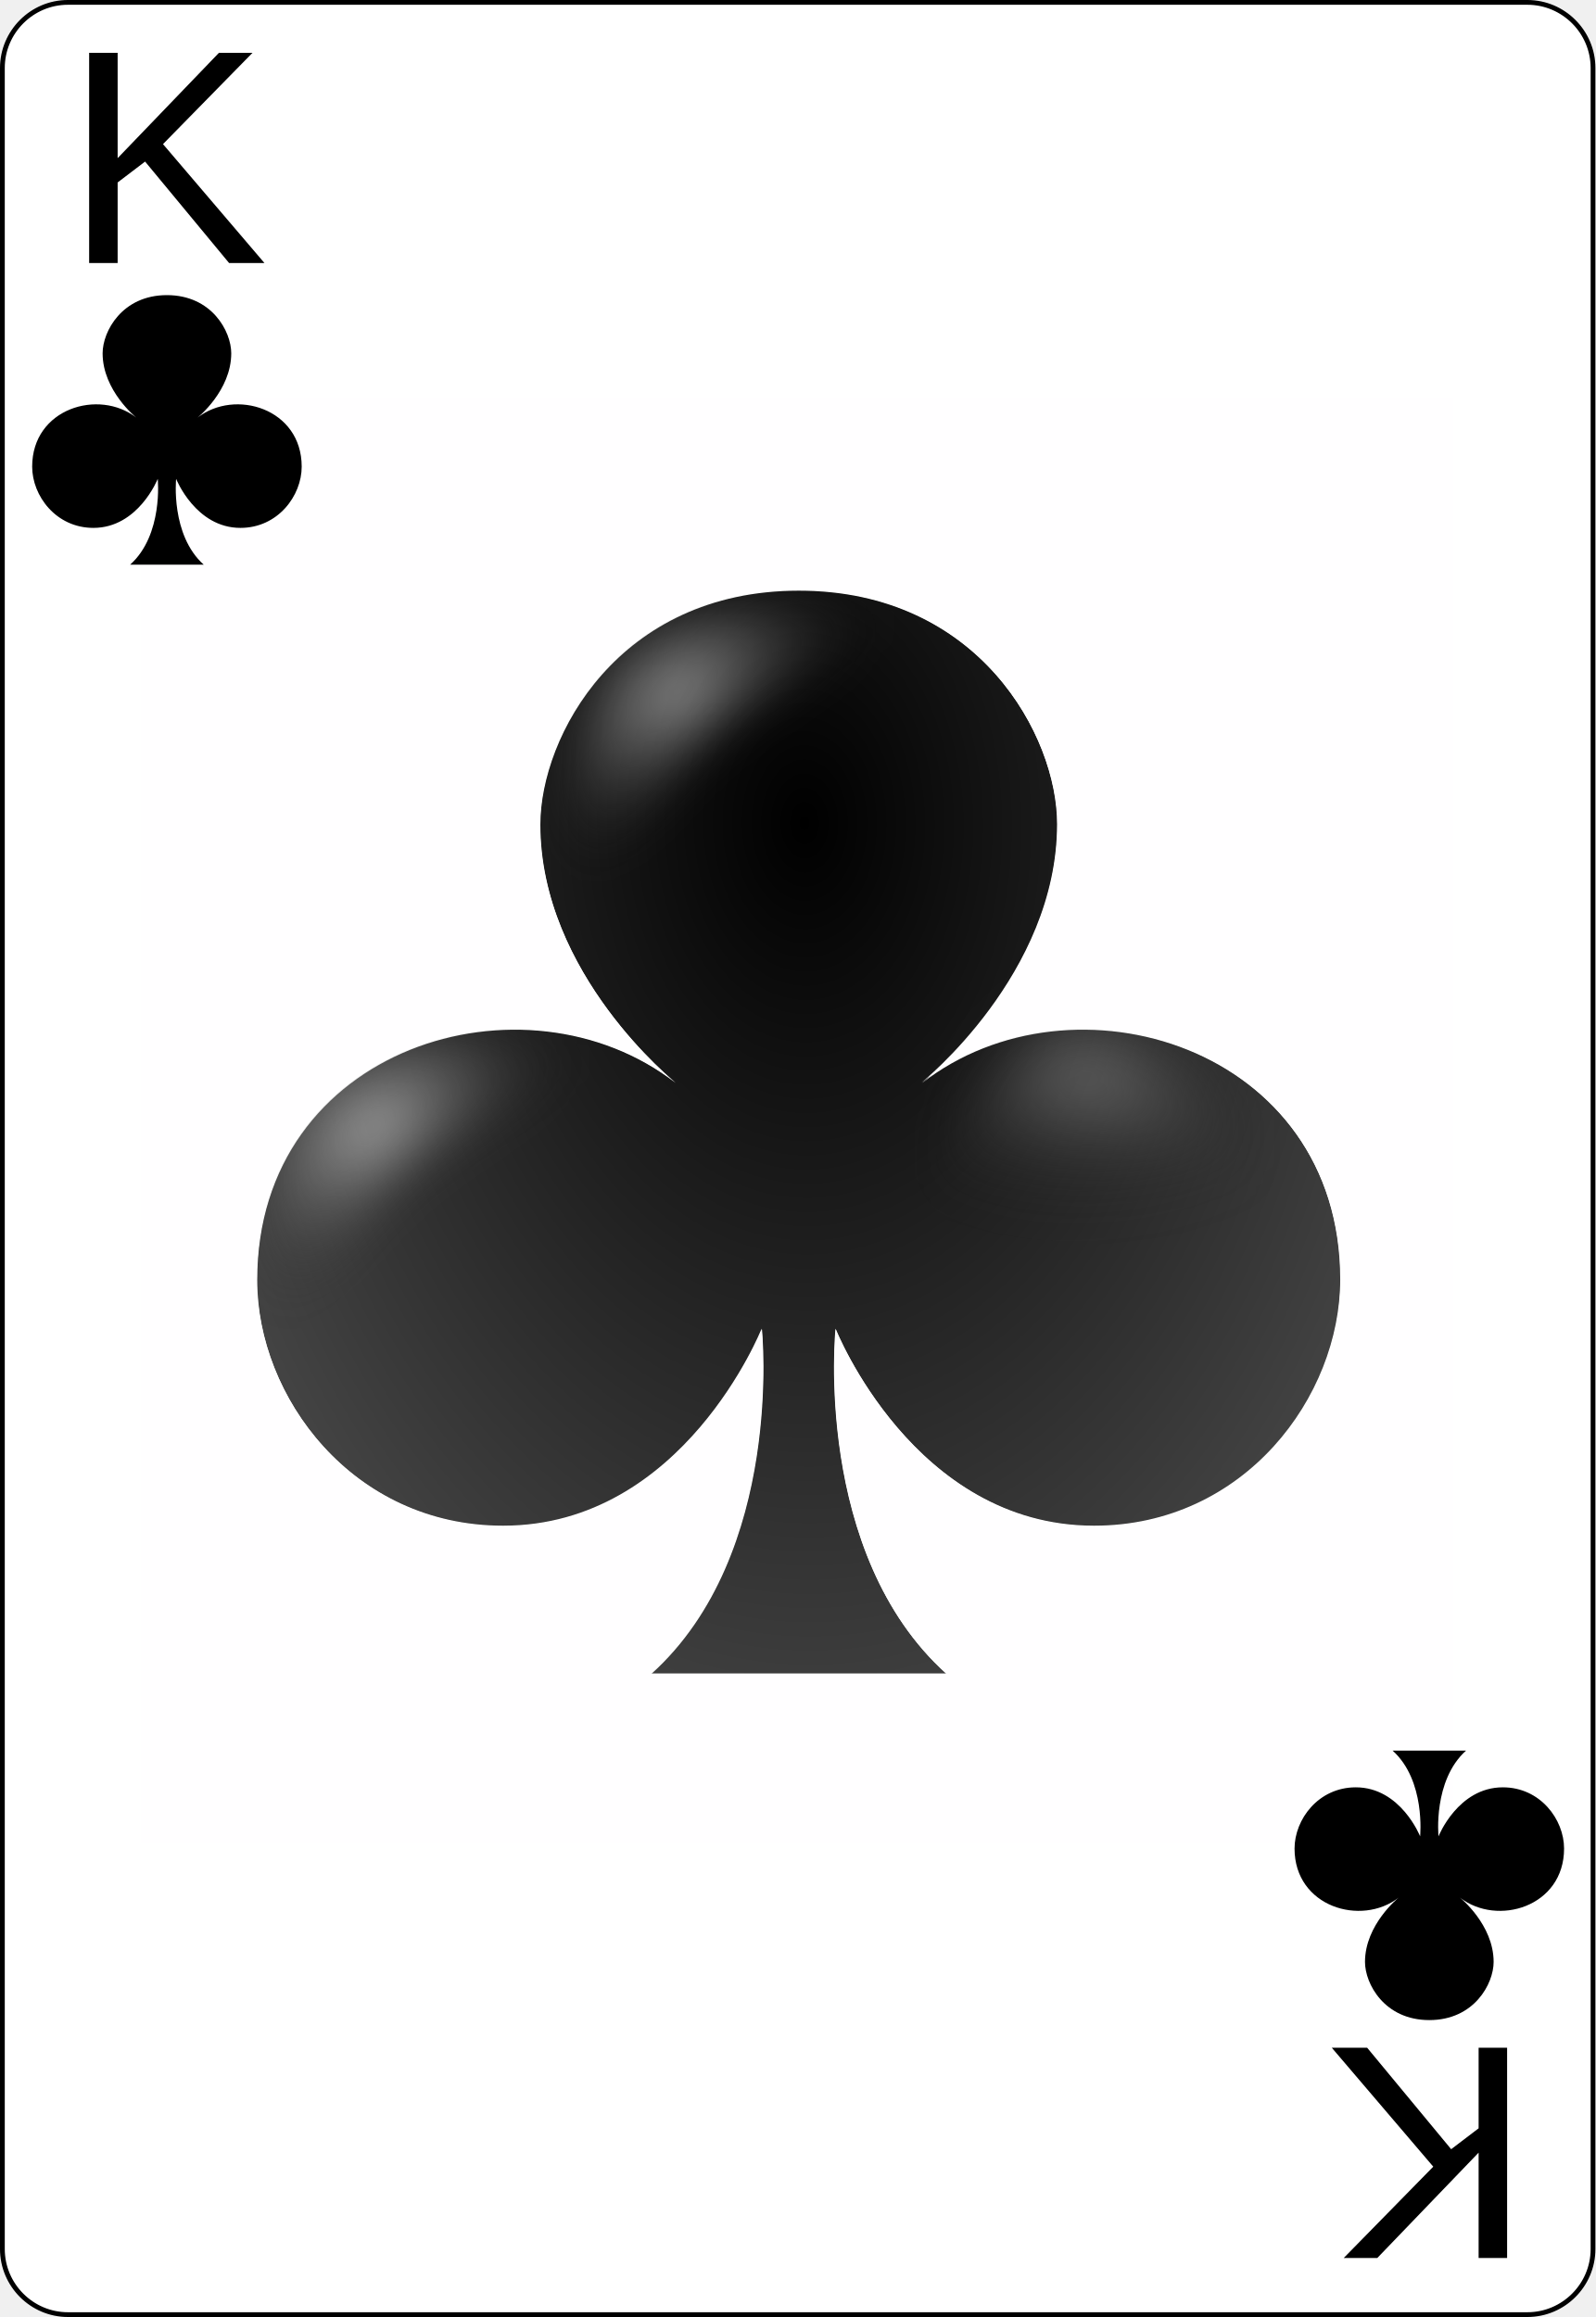
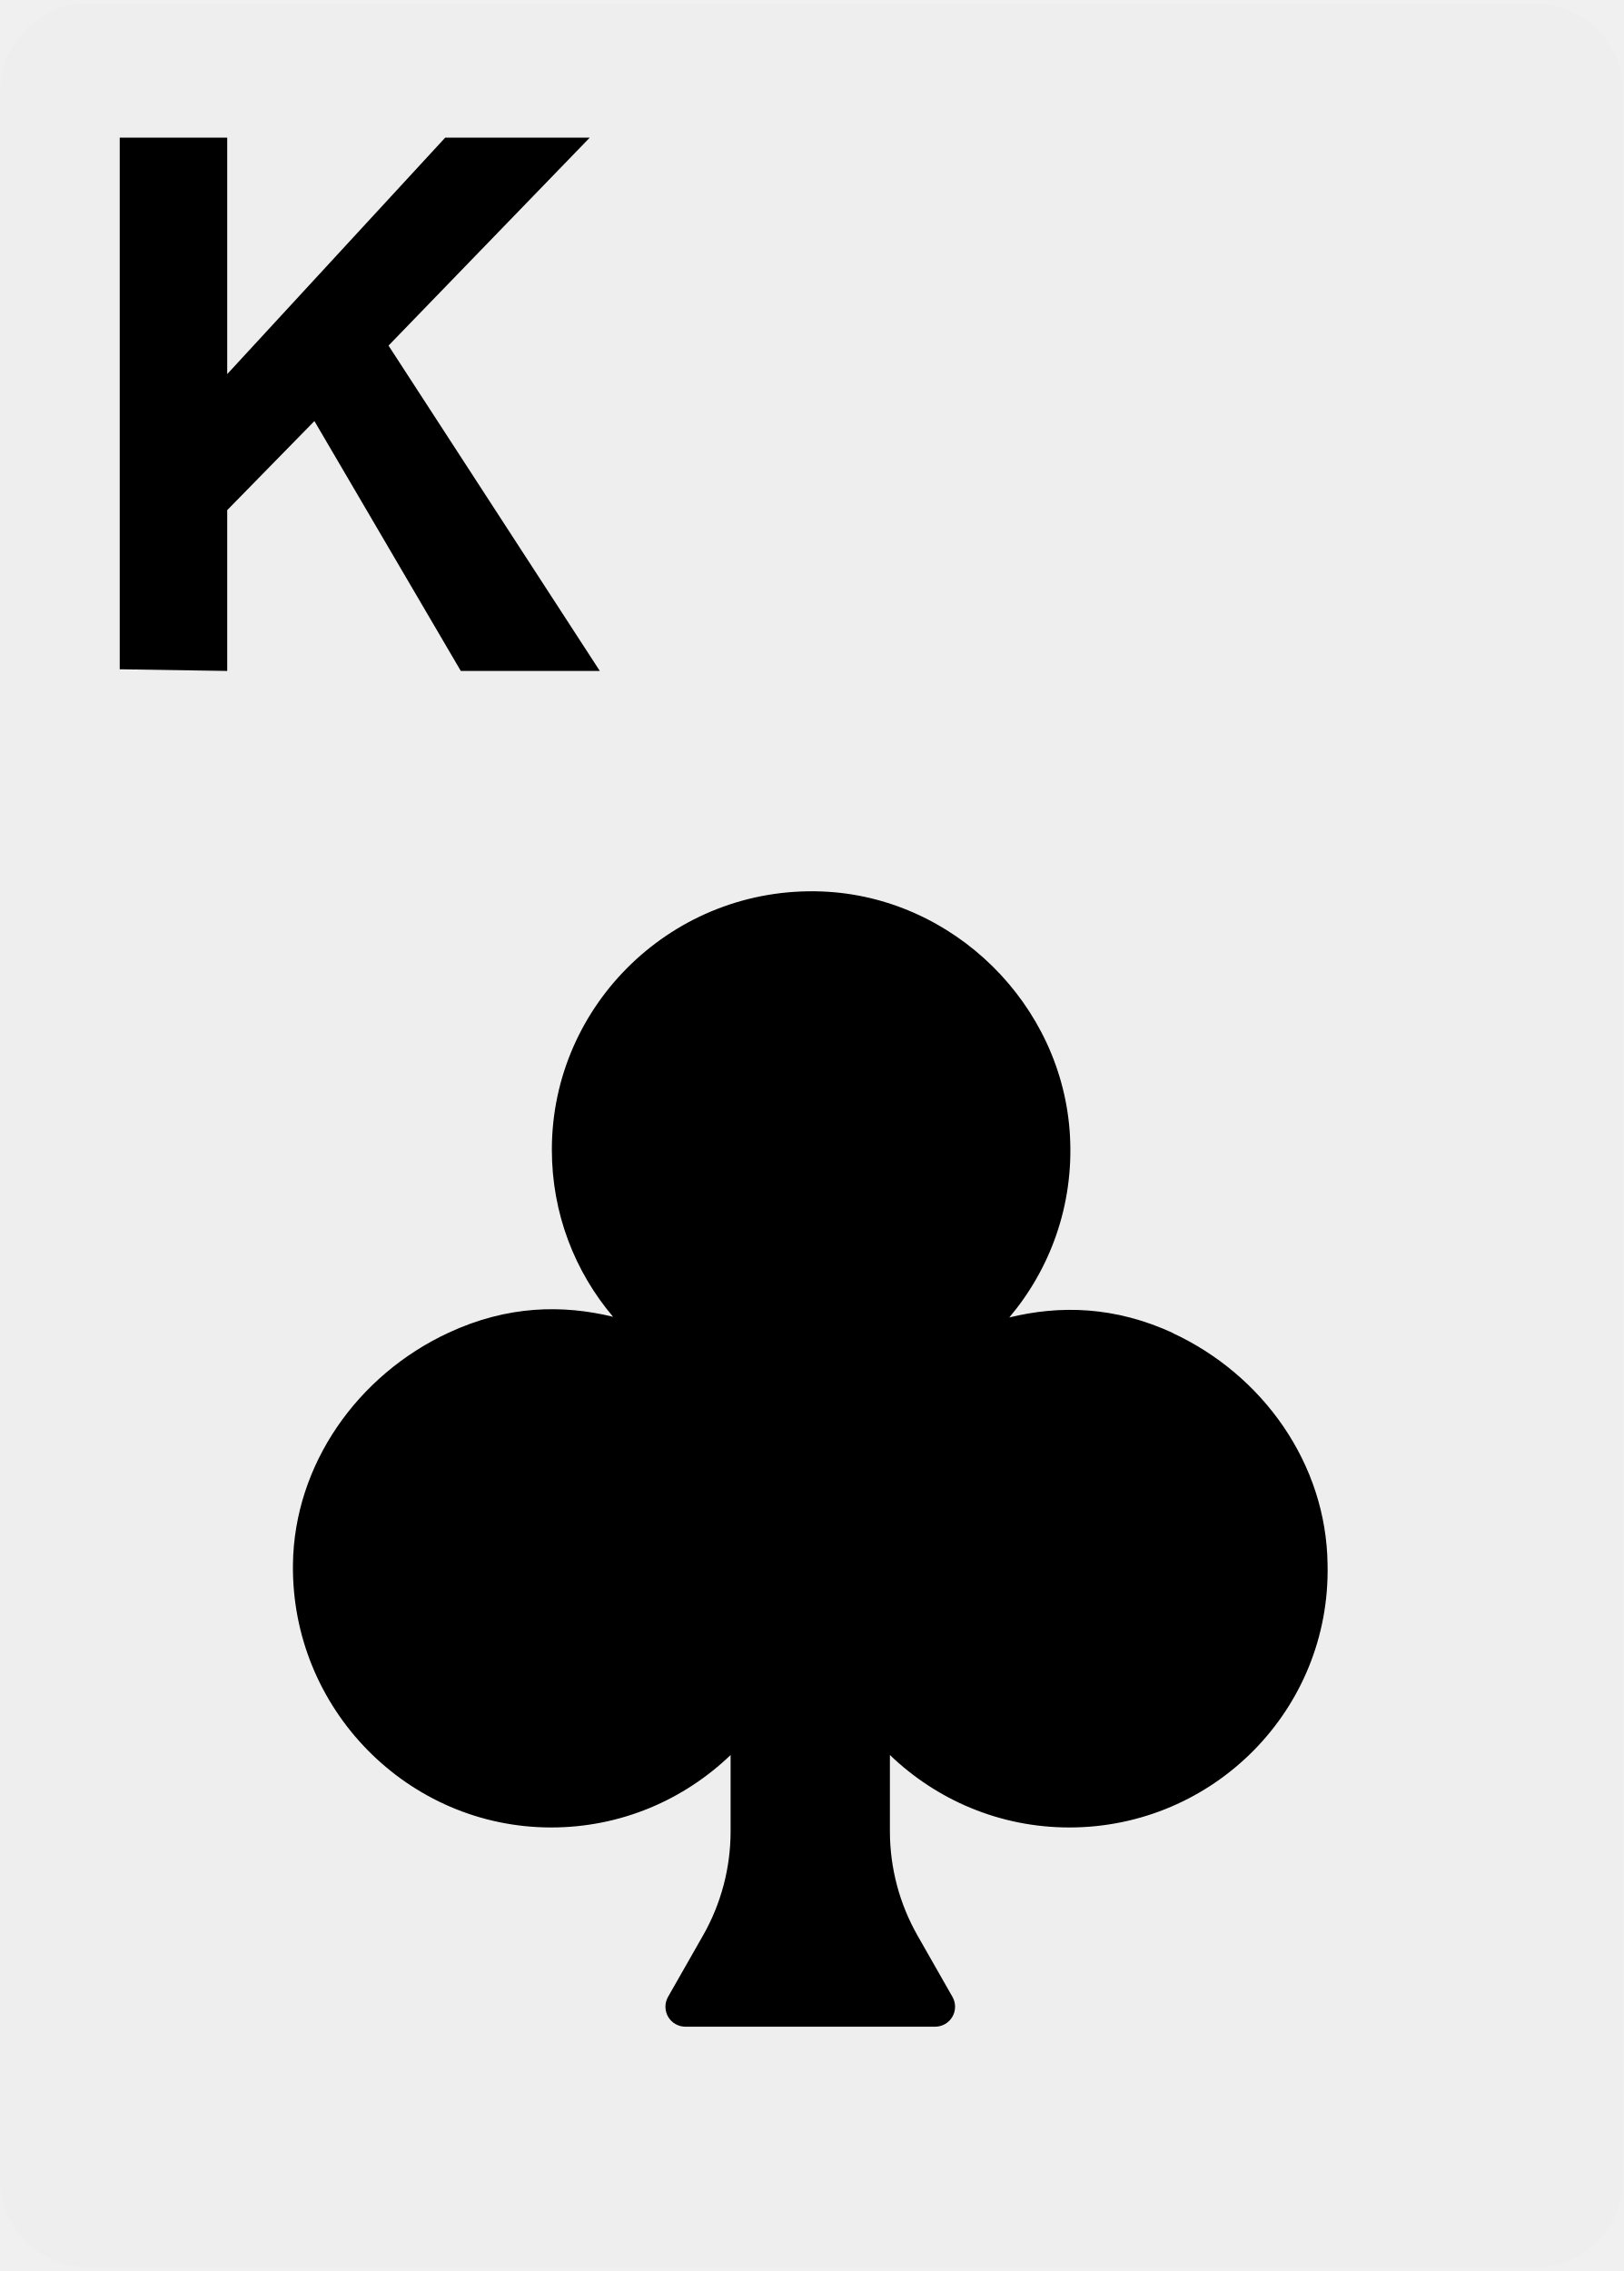
- <svg xmlns="http://www.w3.org/2000/svg" xmlns:xlink="http://www.w3.org/1999/xlink" width="167.087pt" height="242.667pt" viewBox="0 0 167.087 242.667" xml:space="preserve" id="svg2" version="1.1">
-   <defs id="defs41">
-     <radialGradient xlink:href="#linearGradient2984" id="radialGradient3760" cx="48.231" cy="18.138" fx="48.231" fy="18.138" r="9.5" gradientUnits="userSpaceOnUse" gradientTransform="matrix(-1.560526,0.01828294,-0.02684055,-2.290953,123.9838,58.80911)" />
-     <linearGradient id="linearGradient2984">
-       <stop style="stop-color:#000000;stop-opacity:1;" offset="0" id="stop2986" />
-       <stop style="stop-color:#000000;stop-opacity:0.656;" offset="1" id="stop2988" />
-     </linearGradient>
-     <radialGradient xlink:href="#linearGradient3784" id="radialGradient3792" cx="171.487" cy="511.223" fx="171.487" fy="511.223" r="81.903" gradientTransform="matrix(1.152989,-0.6739155,0.3948202,0.6754904,-233.6326,270.4008)" gradientUnits="userSpaceOnUse" />
-     <linearGradient id="linearGradient3784">
-       <stop style="stop-color:#ffffff;stop-opacity:0.534;" offset="0" id="stop3786" />
-       <stop style="stop-color:#000000;stop-opacity:0;" offset="1" id="stop3788" />
-     </linearGradient>
-     <filter color-interpolation-filters="sRGB" id="filter3834" x="-0.139" width="1.279" y="-0.162" height="1.325">
-       <feGaussianBlur stdDeviation="9.511" id="feGaussianBlur3836" />
-     </filter>
-     <radialGradient r="81.903" fy="511.223" fx="171.487" cy="511.223" cx="171.487" gradientTransform="matrix(1.152989,-0.6739155,0.3948202,0.6754904,-233.6326,270.4008)" gradientUnits="userSpaceOnUse" id="radialGradient3855" xlink:href="#linearGradient3784-4" />
-     <linearGradient id="linearGradient3784-4">
-       <stop style="stop-color:#ffffff;stop-opacity:0.519;" offset="0" id="stop3786-8" />
-       <stop style="stop-color:#000000;stop-opacity:0;" offset="1" id="stop3788-6" />
-     </linearGradient>
-     <filter color-interpolation-filters="sRGB" id="filter3834-6" x="-0.139" width="1.279" y="-0.162" height="1.325">
-       <feGaussianBlur stdDeviation="9.511" id="feGaussianBlur3836-6" />
-     </filter>
-     <radialGradient r="81.903" fy="461.841" fx="181.694" cy="461.841" cx="181.694" gradientTransform="matrix(1.152989,-0.6739155,0.3948202,0.6754904,-233.6326,270.4008)" gradientUnits="userSpaceOnUse" id="radialGradient3916" xlink:href="#linearGradient3784-3" />
-     <linearGradient id="linearGradient3784-3">
-       <stop style="stop-color:#ffffff;stop-opacity:0.702;" offset="0" id="stop3786-86" />
-       <stop style="stop-color:#000000;stop-opacity:0;" offset="1" id="stop3788-2" />
-     </linearGradient>
-     <filter color-interpolation-filters="sRGB" id="filter3834-7" x="-0.139" width="1.279" y="-0.162" height="1.325">
-       <feGaussianBlur stdDeviation="9.511" id="feGaussianBlur3836-0" />
-     </filter>
-   </defs>
-   <g id="Layer_x0020_1" style="fill-rule:nonzero;clip-rule:nonzero;stroke:#000000;stroke-miterlimit:4;">
-     <path style="fill:#FFFFFF;stroke-width:0.5;" d="M166.837,235.548c0,3.777-3.087,6.869-6.871,6.869H7.111c-3.775,0-6.861-3.092-6.861-6.869V7.12C0.25,3.343,3.336,0.25,7.111,0.25h152.855    c3.784,0,6.871,3.093,6.871,6.87v228.428z" id="path5" />
-     <g style="stroke:none;" id="g7">
-       <g id="g9">
- 				
- 			</g>
-     </g>
-     <g id="g15">
- 			
- 		</g>
-     <g id="g19">
- 			
- 		</g>
-     <g style="stroke:none;" id="g23">
-       <g id="g25">
- 				
- 			</g>
-     </g>
-     <g style="stroke:none;" id="g31">
-       <g id="g33">
- 				
- 			</g>
-     </g>
-   </g>
-   <text xml:space="preserve" style="font-size:32px;font-style:normal;font-weight:normal;line-height:125%;letter-spacing:0px;word-spacing:0px;fill:#000000;fill-opacity:1;stroke:none;font-family:Bitstream Vera Sans" x="6.711" y="27.548" id="text3788">
-     <tspan id="tspan3790" x="6.711" y="27.548" style="font-style:normal;font-variant:normal;font-weight:normal;font-stretch:normal;font-family:Arial;-inkscape-font-specification:Arial">K</tspan>
-   </text>
-   <g transform="matrix(0.206146,0,0,0.206146,8.870546,16.51276)" id="g3804">
-     <g id="layer1-1" transform="matrix(28.96992,0,0,28.96992,-1031.537,-187.3767)">
-       <path style="fill:url(#radialGradient3760);fill-opacity:1" d="m 50.291,22.698 c 0,0 2.375,-1.9 2.375,-4.534 0,-1.542 -1.369,-4.102 -4.534,-4.102 -3.165,0 -4.534,2.561 -4.534,4.102 0,2.634 2.375,4.534 2.375,4.534 -2.638,-2.055 -7.341,-0.652 -7.341,3.455 0,2.056 1.68,4.318 4.318,4.318 3.165,0 4.534,-3.455 4.534,-3.455 0,0 0.402,3.938 -1.943,6.046 h 5.182 c -2.345,-2.107 -1.943,-6.046 -1.943,-6.046 0,0 1.369,3.455 4.534,3.455 2.639,0 4.318,-2.263 4.318,-4.318 0,-4.107 -4.703,-5.51 -7.341,-3.455 z" id="cl" />
-     </g>
-     <path transform="matrix(1.109126,0,0,1.207169,-37.34915,-111.3423)" id="path3762" d="m 117.301,604.266 c 0,0 -8.068,-94.95 22.857,-122.857 34.761,-31.369 140,-11.429 140,-11.429 0,0 -71.54,24.838 -100,48.571 -27.21,22.692 -62.857,85.714 -62.857,85.714 z" style="fill:url(#radialGradient3792);fill-opacity:1;stroke:none;filter:url(#filter3834)" />
-     <path transform="matrix(1.109126,0,0,1.207169,117.2523,-332.2654)" id="path3762-6" d="m 117.301,604.266 c 0,0 -8.068,-94.95 22.857,-122.857 34.761,-31.369 140,-11.429 140,-11.429 0,0 -71.54,24.838 -100,48.571 -27.21,22.692 -62.857,85.714 -62.857,85.714 z" style="fill:url(#radialGradient3855);fill-opacity:1;stroke:none;filter:url(#filter3834-6)" />
-     <path transform="matrix(1.142038,0.7029084,-0.8418848,1.367838,729.3719,-305.0747)" id="path3762-7" d="m 117.301,604.266 c 0,0 -8.068,-94.95 22.857,-122.857 34.761,-31.369 140,-11.429 140,-11.429 0,0 -71.54,24.838 -100,48.571 -27.21,22.692 -62.857,85.714 -62.857,85.714 z" style="fill:url(#radialGradient3916);fill-opacity:1;stroke:none;filter:url(#filter3834-7)" />
-     <path id="rect3015" d="m 28.356,122.025 0,734.281 667.156,0 0,-734.281 -667.156,0 z m 334.281,97.625 c 91.69,0 131.375,74.172 131.375,118.844 0,76.307 -68.812,131.344 -68.812,131.344 76.423,-59.533 212.656,-18.886 212.656,100.094 0,59.533 -48.642,125.094 -125.094,125.094 -91.69,0 -131.344,-100.094 -131.344,-100.094 0,0 -11.653,114.117 56.281,175.156 l -150.125,0 c 67.934,-61.069 56.312,-175.156 56.312,-175.156 0,0 -39.654,100.094 -131.344,100.094 -76.423,0 -125.094,-65.532 -125.094,-125.094 0,-118.979 136.234,-159.627 212.656,-100.094 0,0 -68.812,-55.037 -68.812,-131.344 0,-44.643 39.654,-118.844 131.344,-118.844 z" style="fill:#fffeff;fill-opacity:1;fill-rule:nonzero;stroke:none" />
-   </g>
-   <g transform="matrix(1.485651,0,0,1.485651,-54.02466,10.01807)" id="layer1-1-4">
-     <path id="cl-9" d="m 50.291,22.698 c 0,0 2.375,-1.9 2.375,-4.534 0,-1.542 -1.369,-4.102 -4.534,-4.102 -3.165,0 -4.534,2.561 -4.534,4.102 0,2.634 2.375,4.534 2.375,4.534 -2.638,-2.055 -7.341,-0.652 -7.341,3.455 0,2.056 1.68,4.318 4.318,4.318 3.165,0 4.534,-3.455 4.534,-3.455 0,0 0.402,3.938 -1.943,6.046 h 5.182 c -2.345,-2.107 -1.943,-6.046 -1.943,-6.046 0,0 1.369,3.455 4.534,3.455 2.639,0 4.318,-2.263 4.318,-4.318 0,-4.107 -4.703,-5.51 -7.341,-3.455 z" style="fill:#000000" />
-   </g>
-   <text xml:space="preserve" style="font-size:32px;font-style:normal;font-weight:normal;line-height:125%;letter-spacing:0px;word-spacing:0px;fill:#000000;fill-opacity:1;stroke:none;font-family:Bitstream Vera Sans" x="-160.464" y="-214.467" id="text3788-8" transform="scale(-1,-1)">
-     <tspan id="tspan3790-7" x="-160.464" y="-214.467" style="font-style:normal;font-variant:normal;font-weight:normal;font-stretch:normal;font-family:Arial;-inkscape-font-specification:Arial">K</tspan>
-   </text>
-   <g transform="matrix(-1.485651,0,0,-1.485651,221.1992,232.4618)" id="layer1-1-4-1">
-     <path id="cl-9-7" d="m 50.291,22.698 c 0,0 2.375,-1.9 2.375,-4.534 0,-1.542 -1.369,-4.102 -4.534,-4.102 -3.165,0 -4.534,2.561 -4.534,4.102 0,2.634 2.375,4.534 2.375,4.534 -2.638,-2.055 -7.341,-0.652 -7.341,3.455 0,2.056 1.68,4.318 4.318,4.318 3.165,0 4.534,-3.455 4.534,-3.455 0,0 0.402,3.938 -1.943,6.046 h 5.182 c -2.345,-2.107 -1.943,-6.046 -1.943,-6.046 0,0 1.369,3.455 4.534,3.455 2.639,0 4.318,-2.263 4.318,-4.318 0,-4.107 -4.703,-5.51 -7.341,-3.455 z" style="fill:#000000" />
-   </g>
+ <svg xmlns="http://www.w3.org/2000/svg" width="366" height="512" viewBox="0 0 96.8 135">
+   <rect transform="scale(1 -1)" y="-135" width="96.8" height="135" ry="5.29" fill="#eee" />
+   <path d="M70 79.3c-3.53-1.64-6.82-1.68-9.81-.951 2.44-2.89 3.84-6.68 3.62-10.8-.418-7.86-6.96-14.3-14.8-14.6-8.81-.336-16.1 6.7-16.1 15.4 0 3.8 1.37 7.27 3.65 9.96-2.99-.726-6.29-.687-9.81.951-5.43 2.52-9.2 7.86-9.28 13.8-.11 8.63 6.85 15.7 15.4 15.7 4.16 0 7.92-1.65 10.7-4.32v4.55c0 2.18-.569 4.33-1.65 6.22l-2.08 3.65a1.19 1.19 0 0 0 1.03 1.78h14.9a1.19 1.19 0 0 0 1.03-1.78l-2.08-3.65a12.58 12.58 0 0 1-1.65-6.22v-4.55c2.78 2.67 6.54 4.32 10.7 4.32 8.6 0 15.6-7.03 15.4-15.7-.077-5.98-3.85-11.3-9.28-13.8" />
+   <path d="M7.14 39.7V8h6.41v14.1l13-14.1h8.62l-12 12.4 12.6 19.4h-8.29l-8.73-14.9-5.2 5.31v9.59z" />
</svg>
